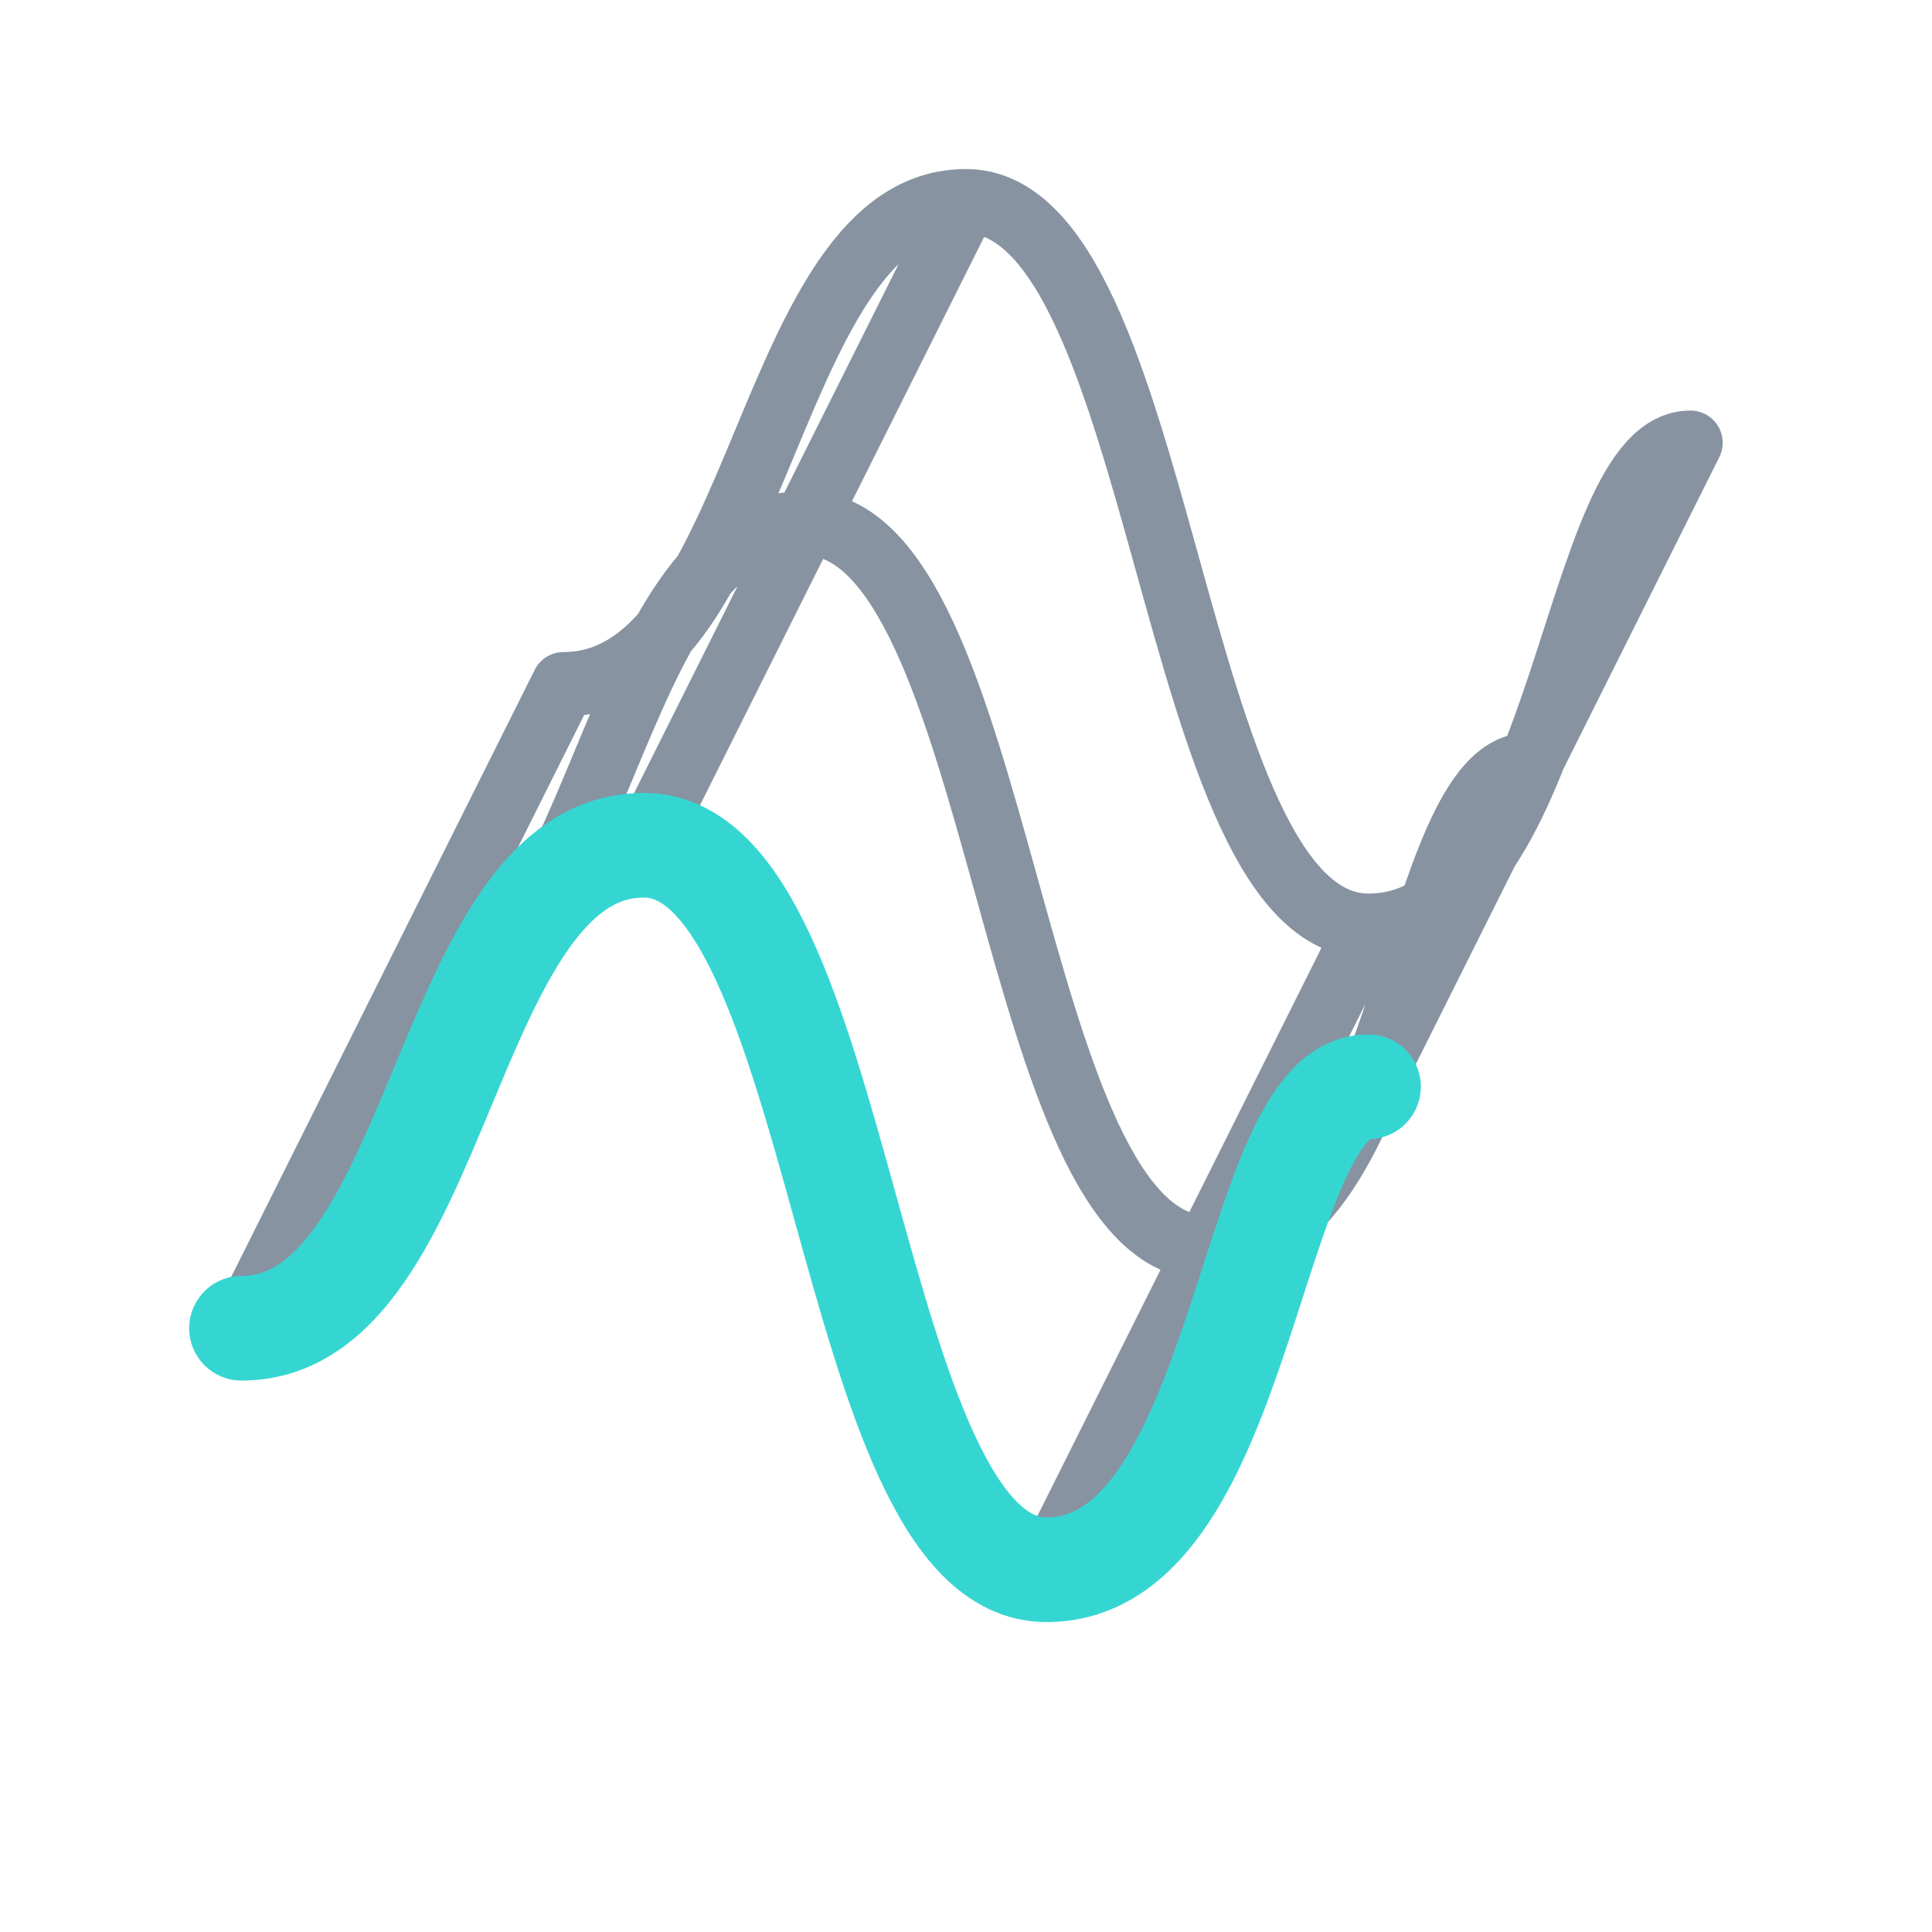
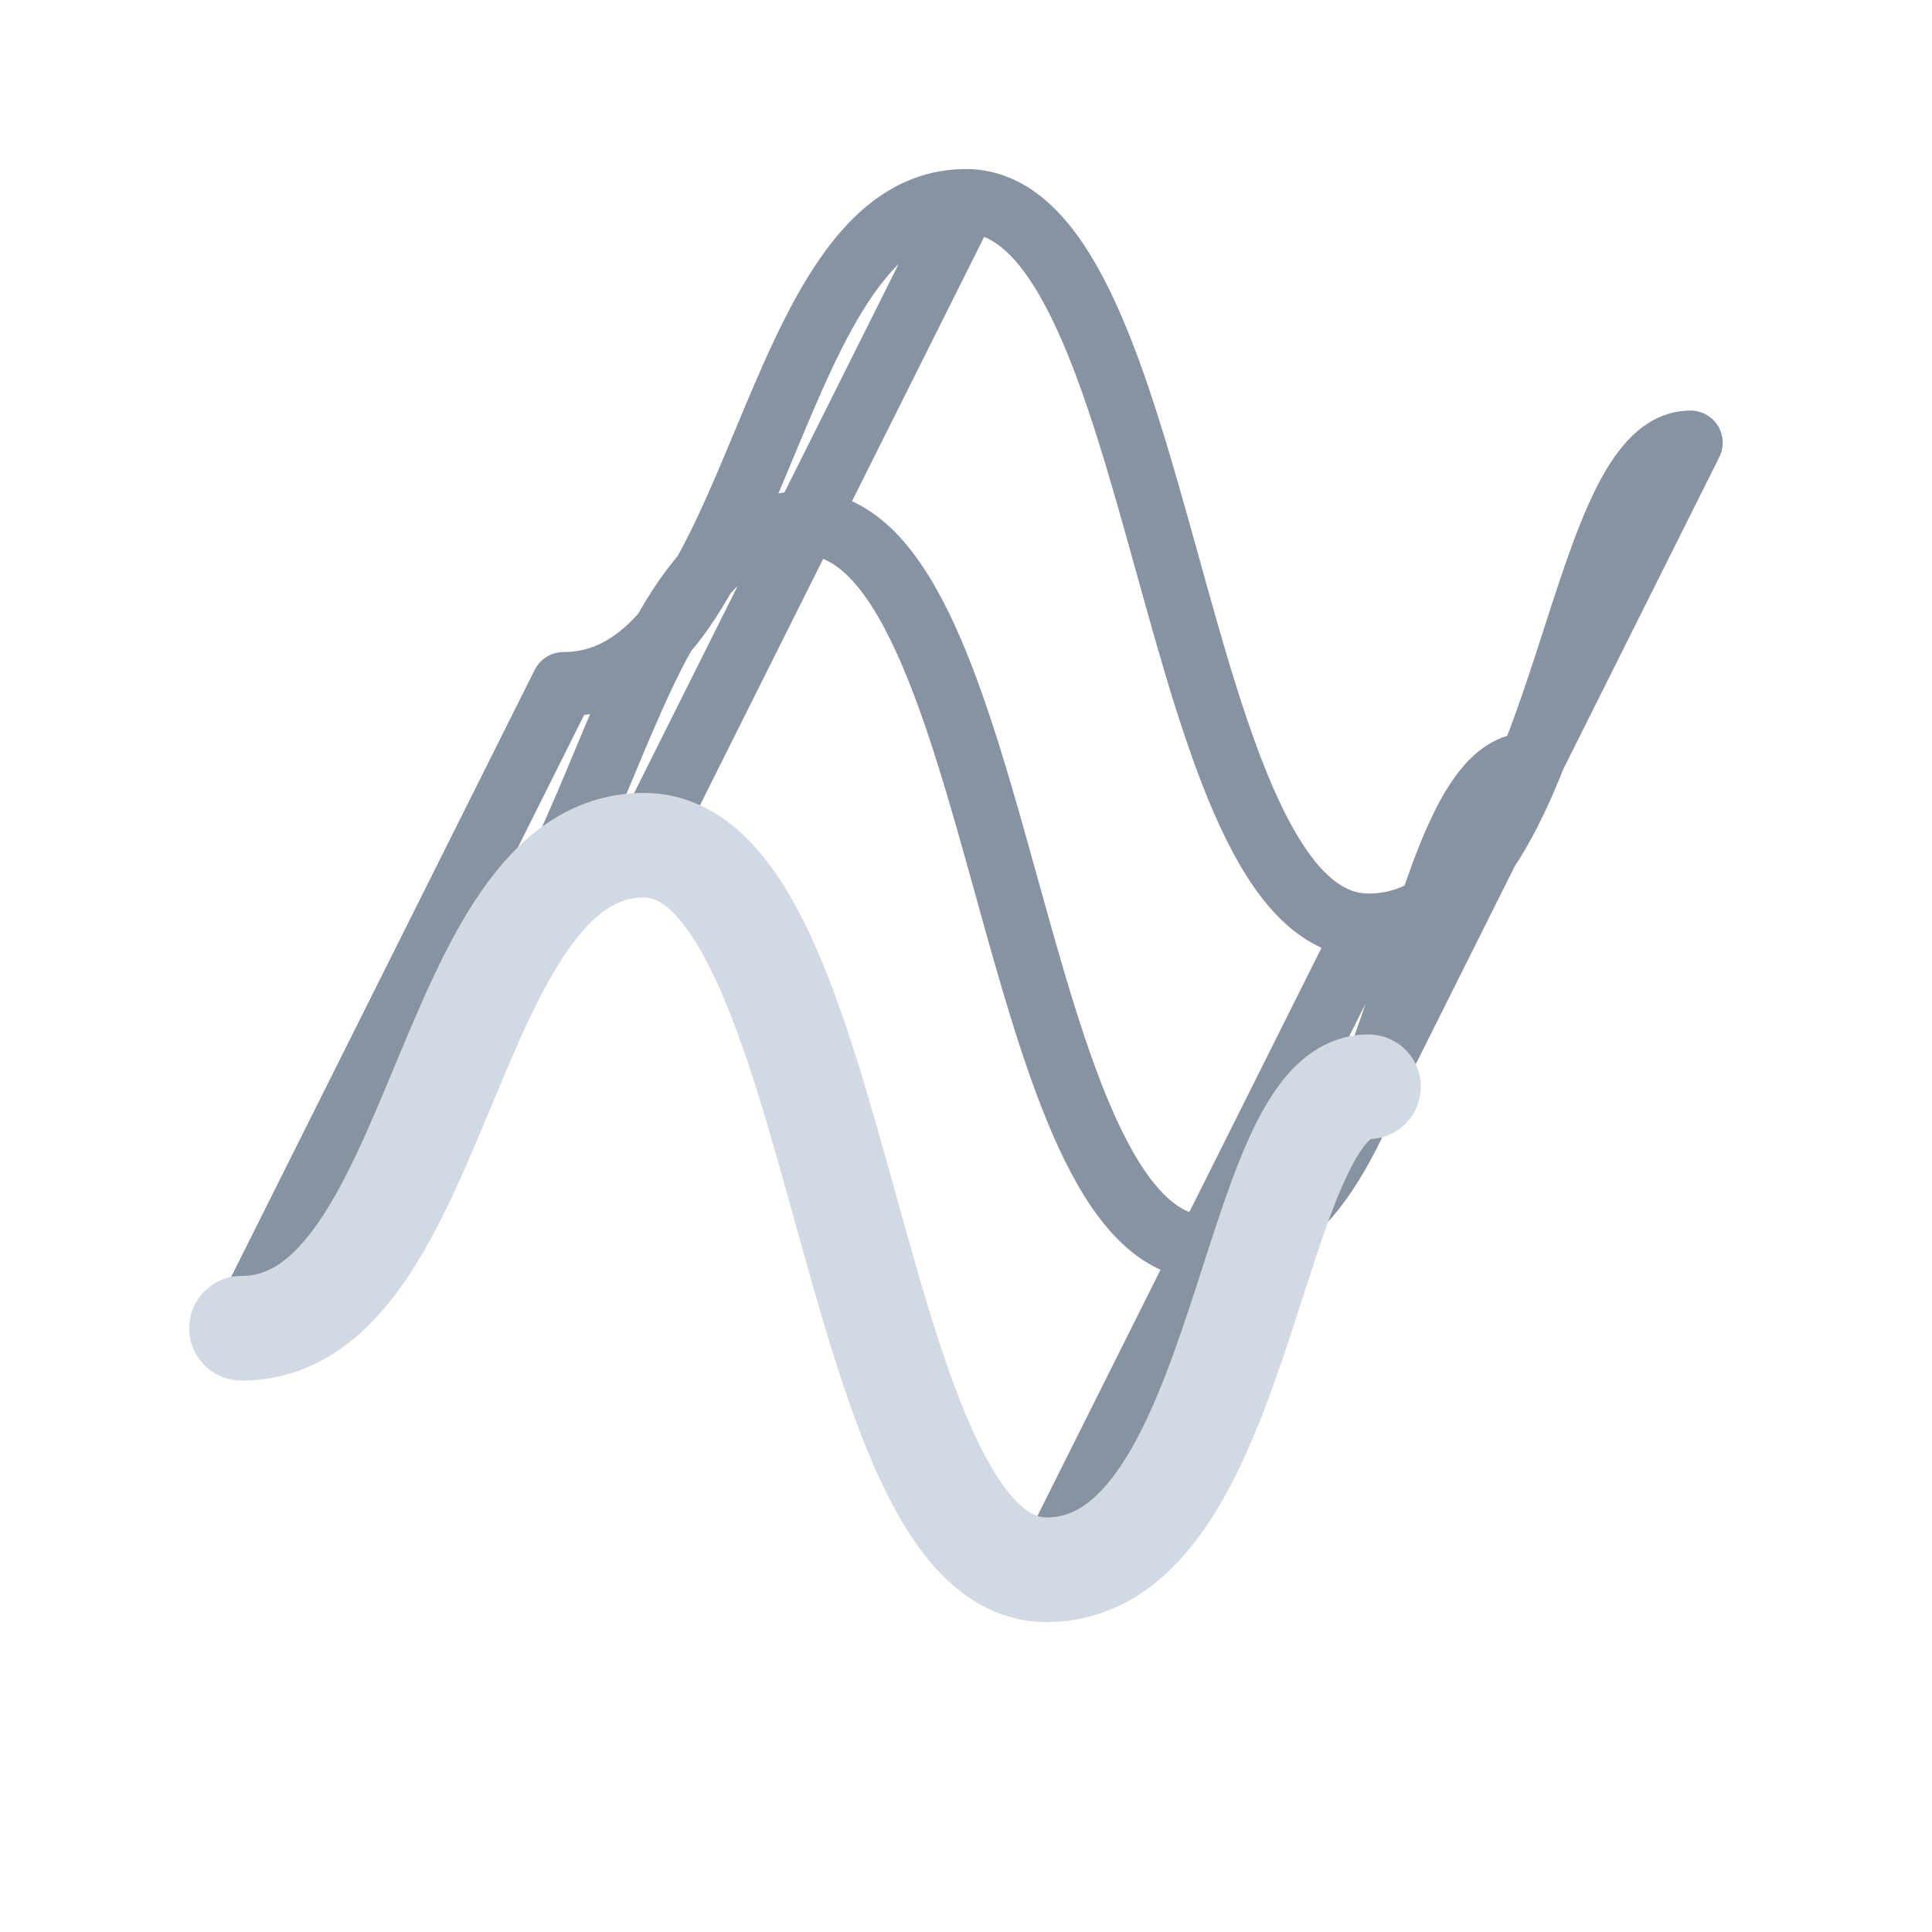
<svg xmlns="http://www.w3.org/2000/svg" viewBox="0 0 48 48">
  <g fill="none" stroke-linecap="round" stroke-linejoin="round">
    <path d="M6 33c5 0 5-12 10-12s5 18 10 18 5-12 8-12              M10 25c5 0 5-12 10-12s5 18 10 18 5-12 8-12              M14 17c5 0 5-12 10-12s5 18 10 18 5-12 8-12              M6 33l8-16m2 4 8-16m2 34 8-16m0 4 8-16" stroke="#8793a1" stroke-width="1.6" />
-     <path d="M6 33c5 0 5-12 10-12s5 18 10 18 5-12 8-12" stroke="#35d6d2" stroke-width="2.6" />
+     <path d="M6 33c5 0 5-12 10-12s5 18 10 18 5-12 8-12" stroke="#d2d9e2" stroke-width="2.6" />
  </g>
</svg>
